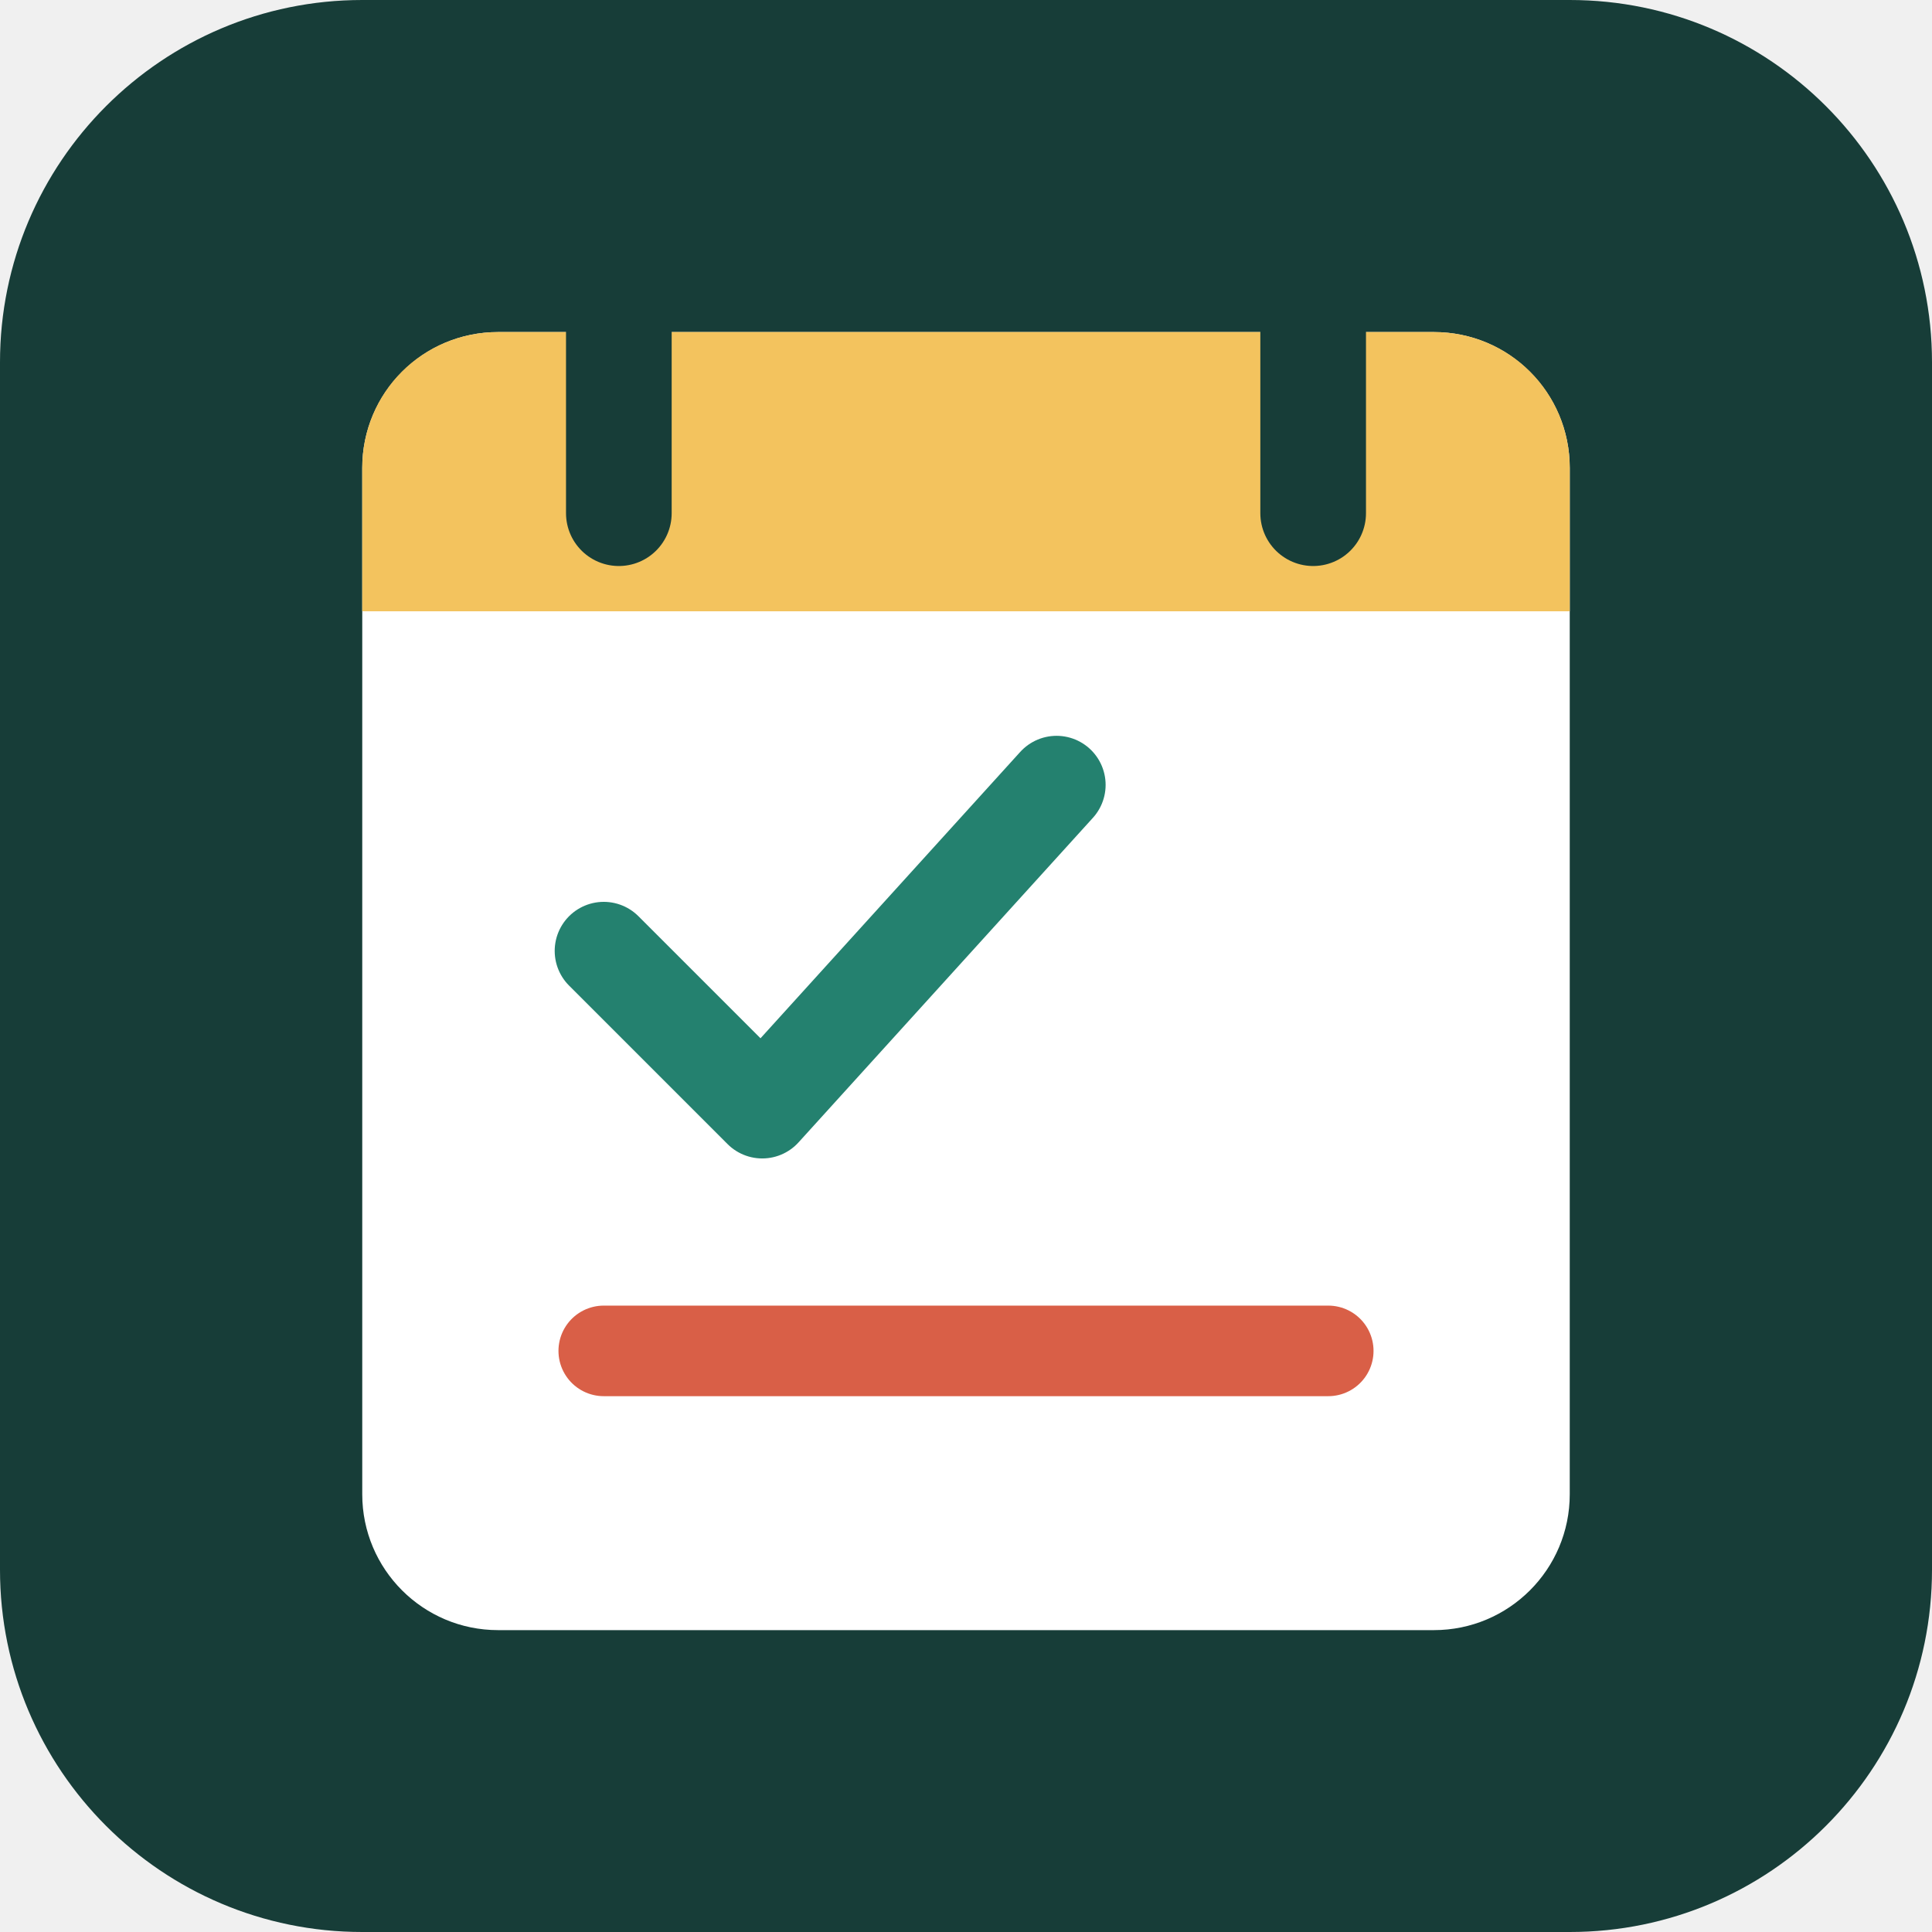
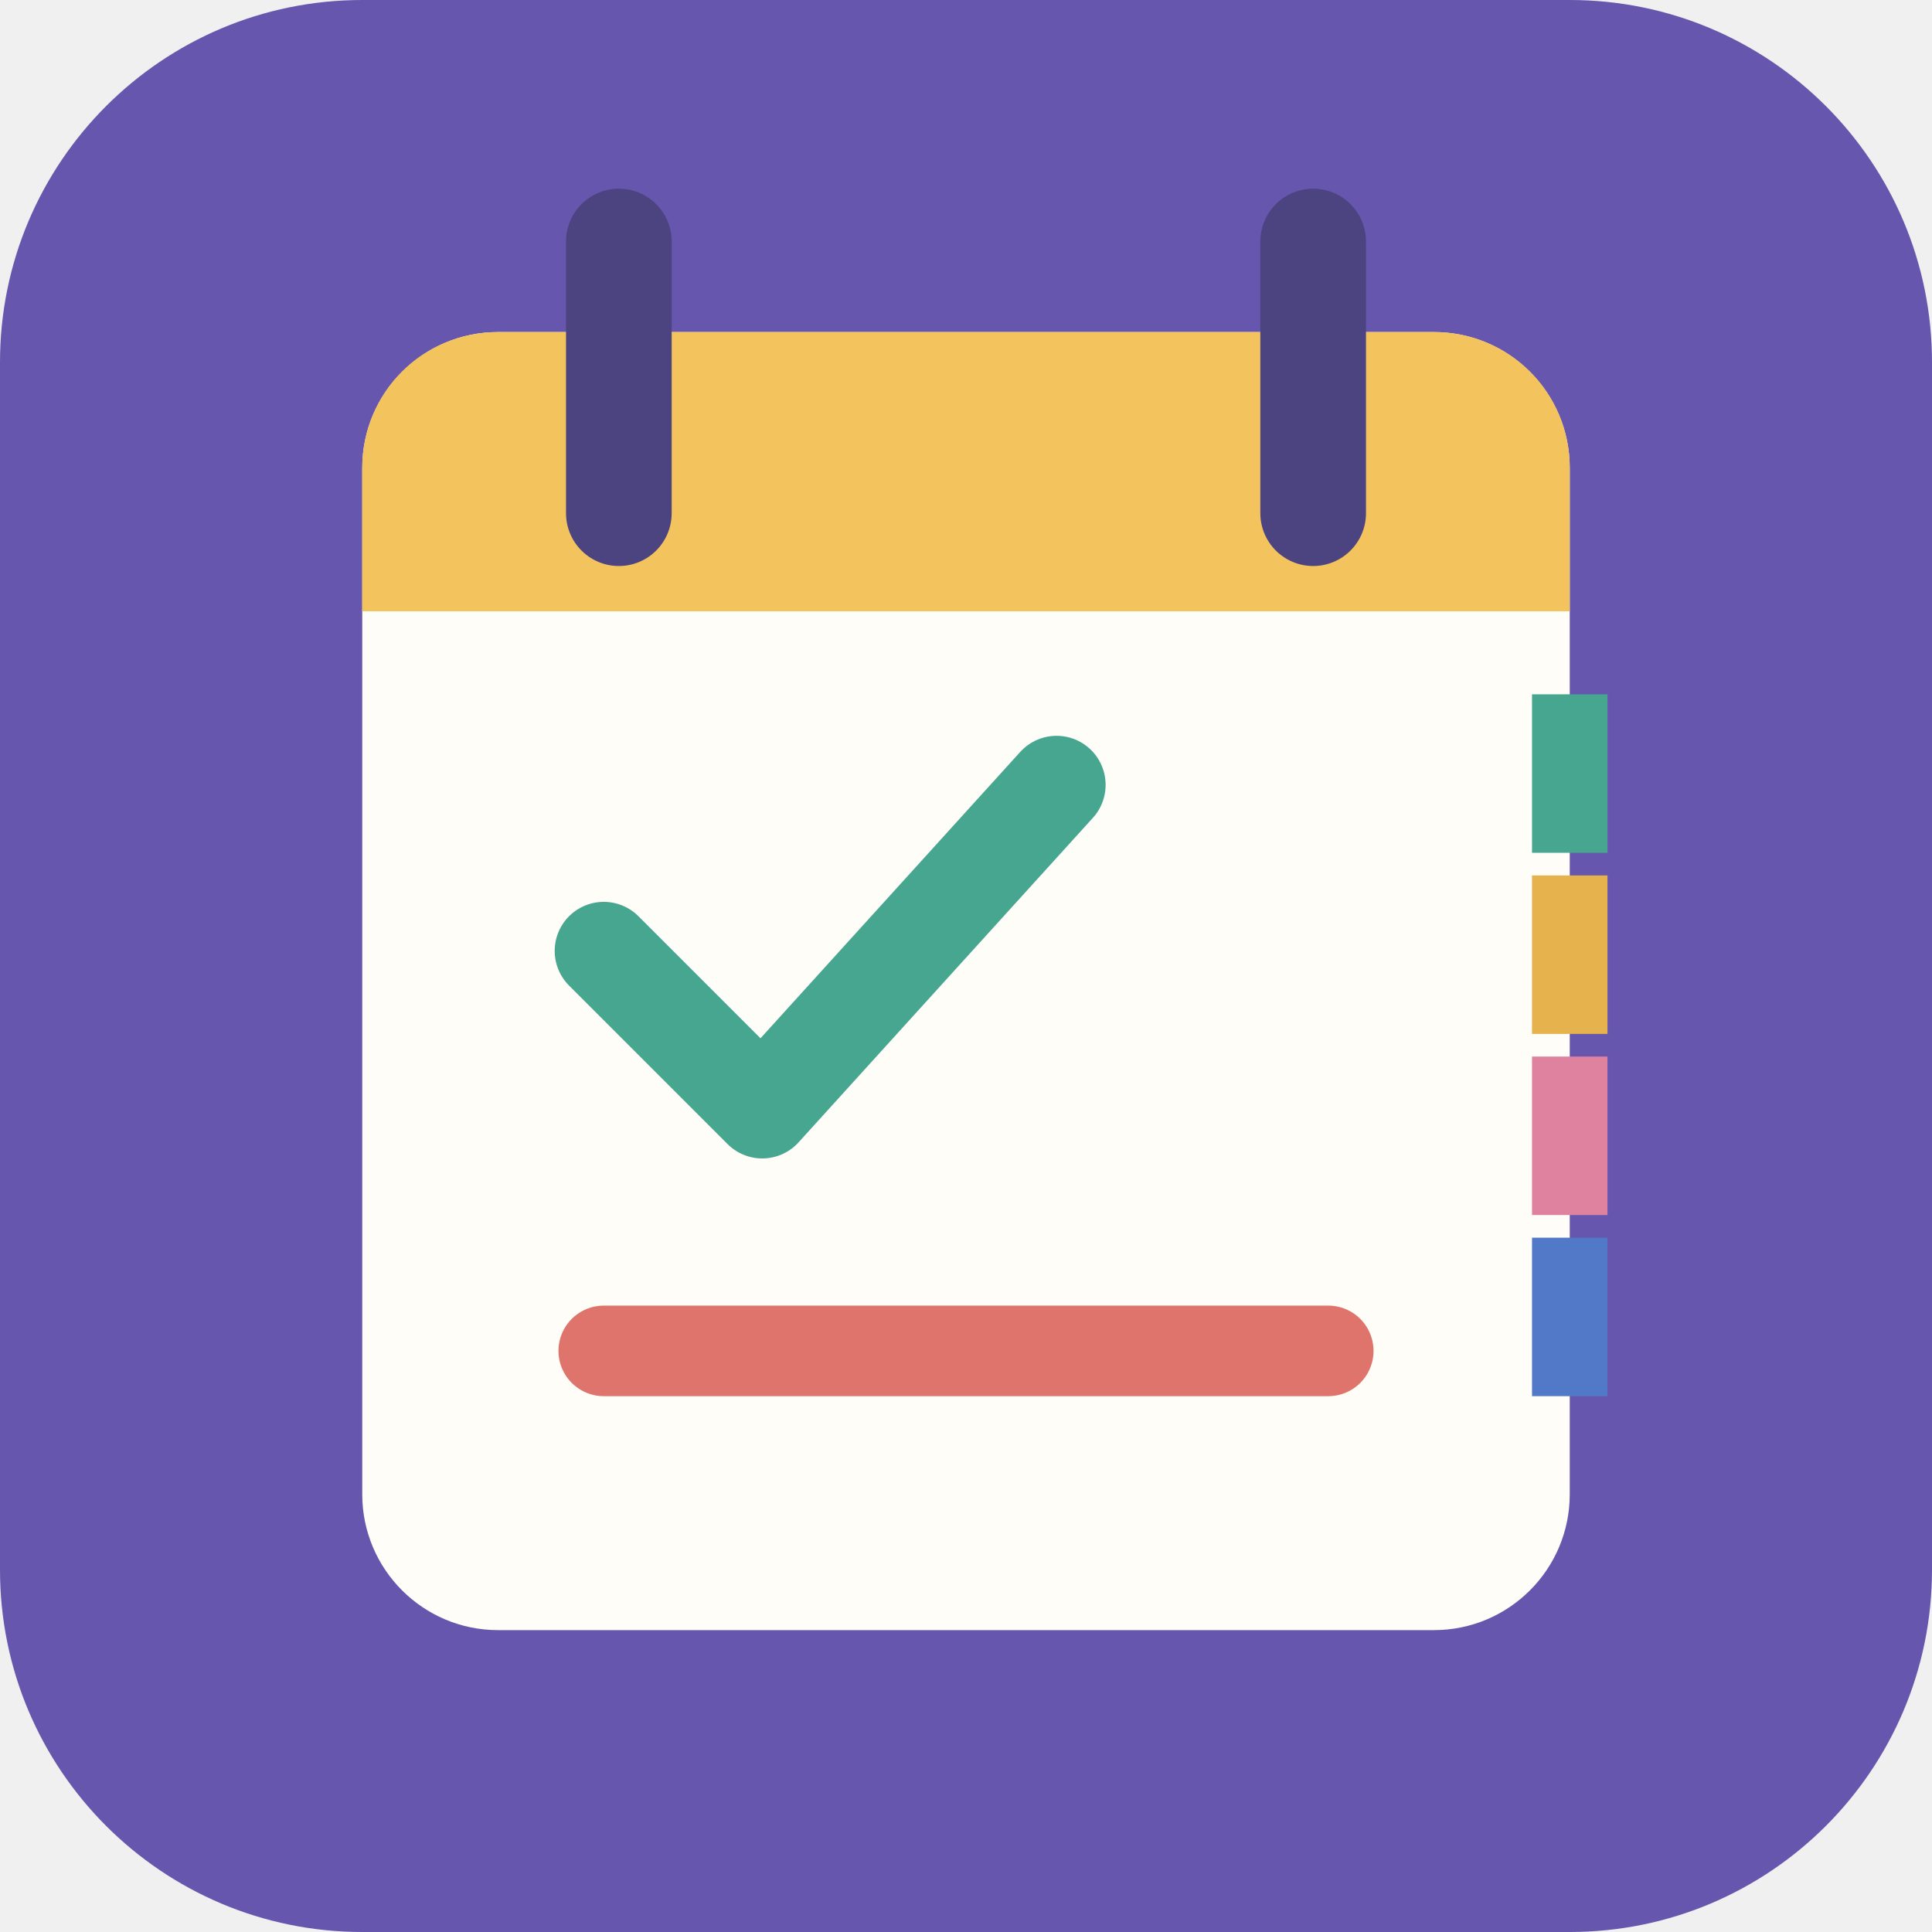
<svg xmlns="http://www.w3.org/2000/svg" viewBox="0 0 512 512">
-   <rect width="512" height="512" rx="96" fill="#173d38" />
-   <rect x="96" y="88" width="320" height="344" rx="36" fill="#ffffff" />
+   <rect width="512" height="512" rx="96" fill="#6756ad" />
+   <rect x="96" y="88" width="320" height="344" rx="36" fill="#fffdf8" />
  <path d="M96 162h320v-38c0-20-16-36-36-36H132c-20 0-36 16-36 36v38Z" fill="#f3c35e" />
-   <path d="M164 64v72M348 64v72" stroke="#173d38" stroke-width="28" stroke-linecap="round" />
-   <path d="m160 252 42 42 78-86" fill="none" stroke="#24816f" stroke-width="26" stroke-linecap="round" stroke-linejoin="round" />
-   <path d="M160 358h192" stroke="#d95f47" stroke-width="24" stroke-linecap="round" />
+   <path d="M164 64v72M348 64v72" stroke="#4c4381" stroke-width="28" stroke-linecap="round" />
+   <path d="m160 252 42 42 78-86" fill="none" stroke="#47a690" stroke-width="26" stroke-linecap="round" stroke-linejoin="round" />
+   <path d="M160 358h192" stroke="#df746d" stroke-width="24" stroke-linecap="round" />
+   <path d="M406 184h20v42h-20z" fill="#47a690" />
+   <path d="M406 232h20v42h-20z" fill="#e5b24d" />
+   <path d="M406 280h20v42h-20z" fill="#df829f" />
+   <path d="M406 328h20v42h-20z" fill="#5279c7" />
</svg>
